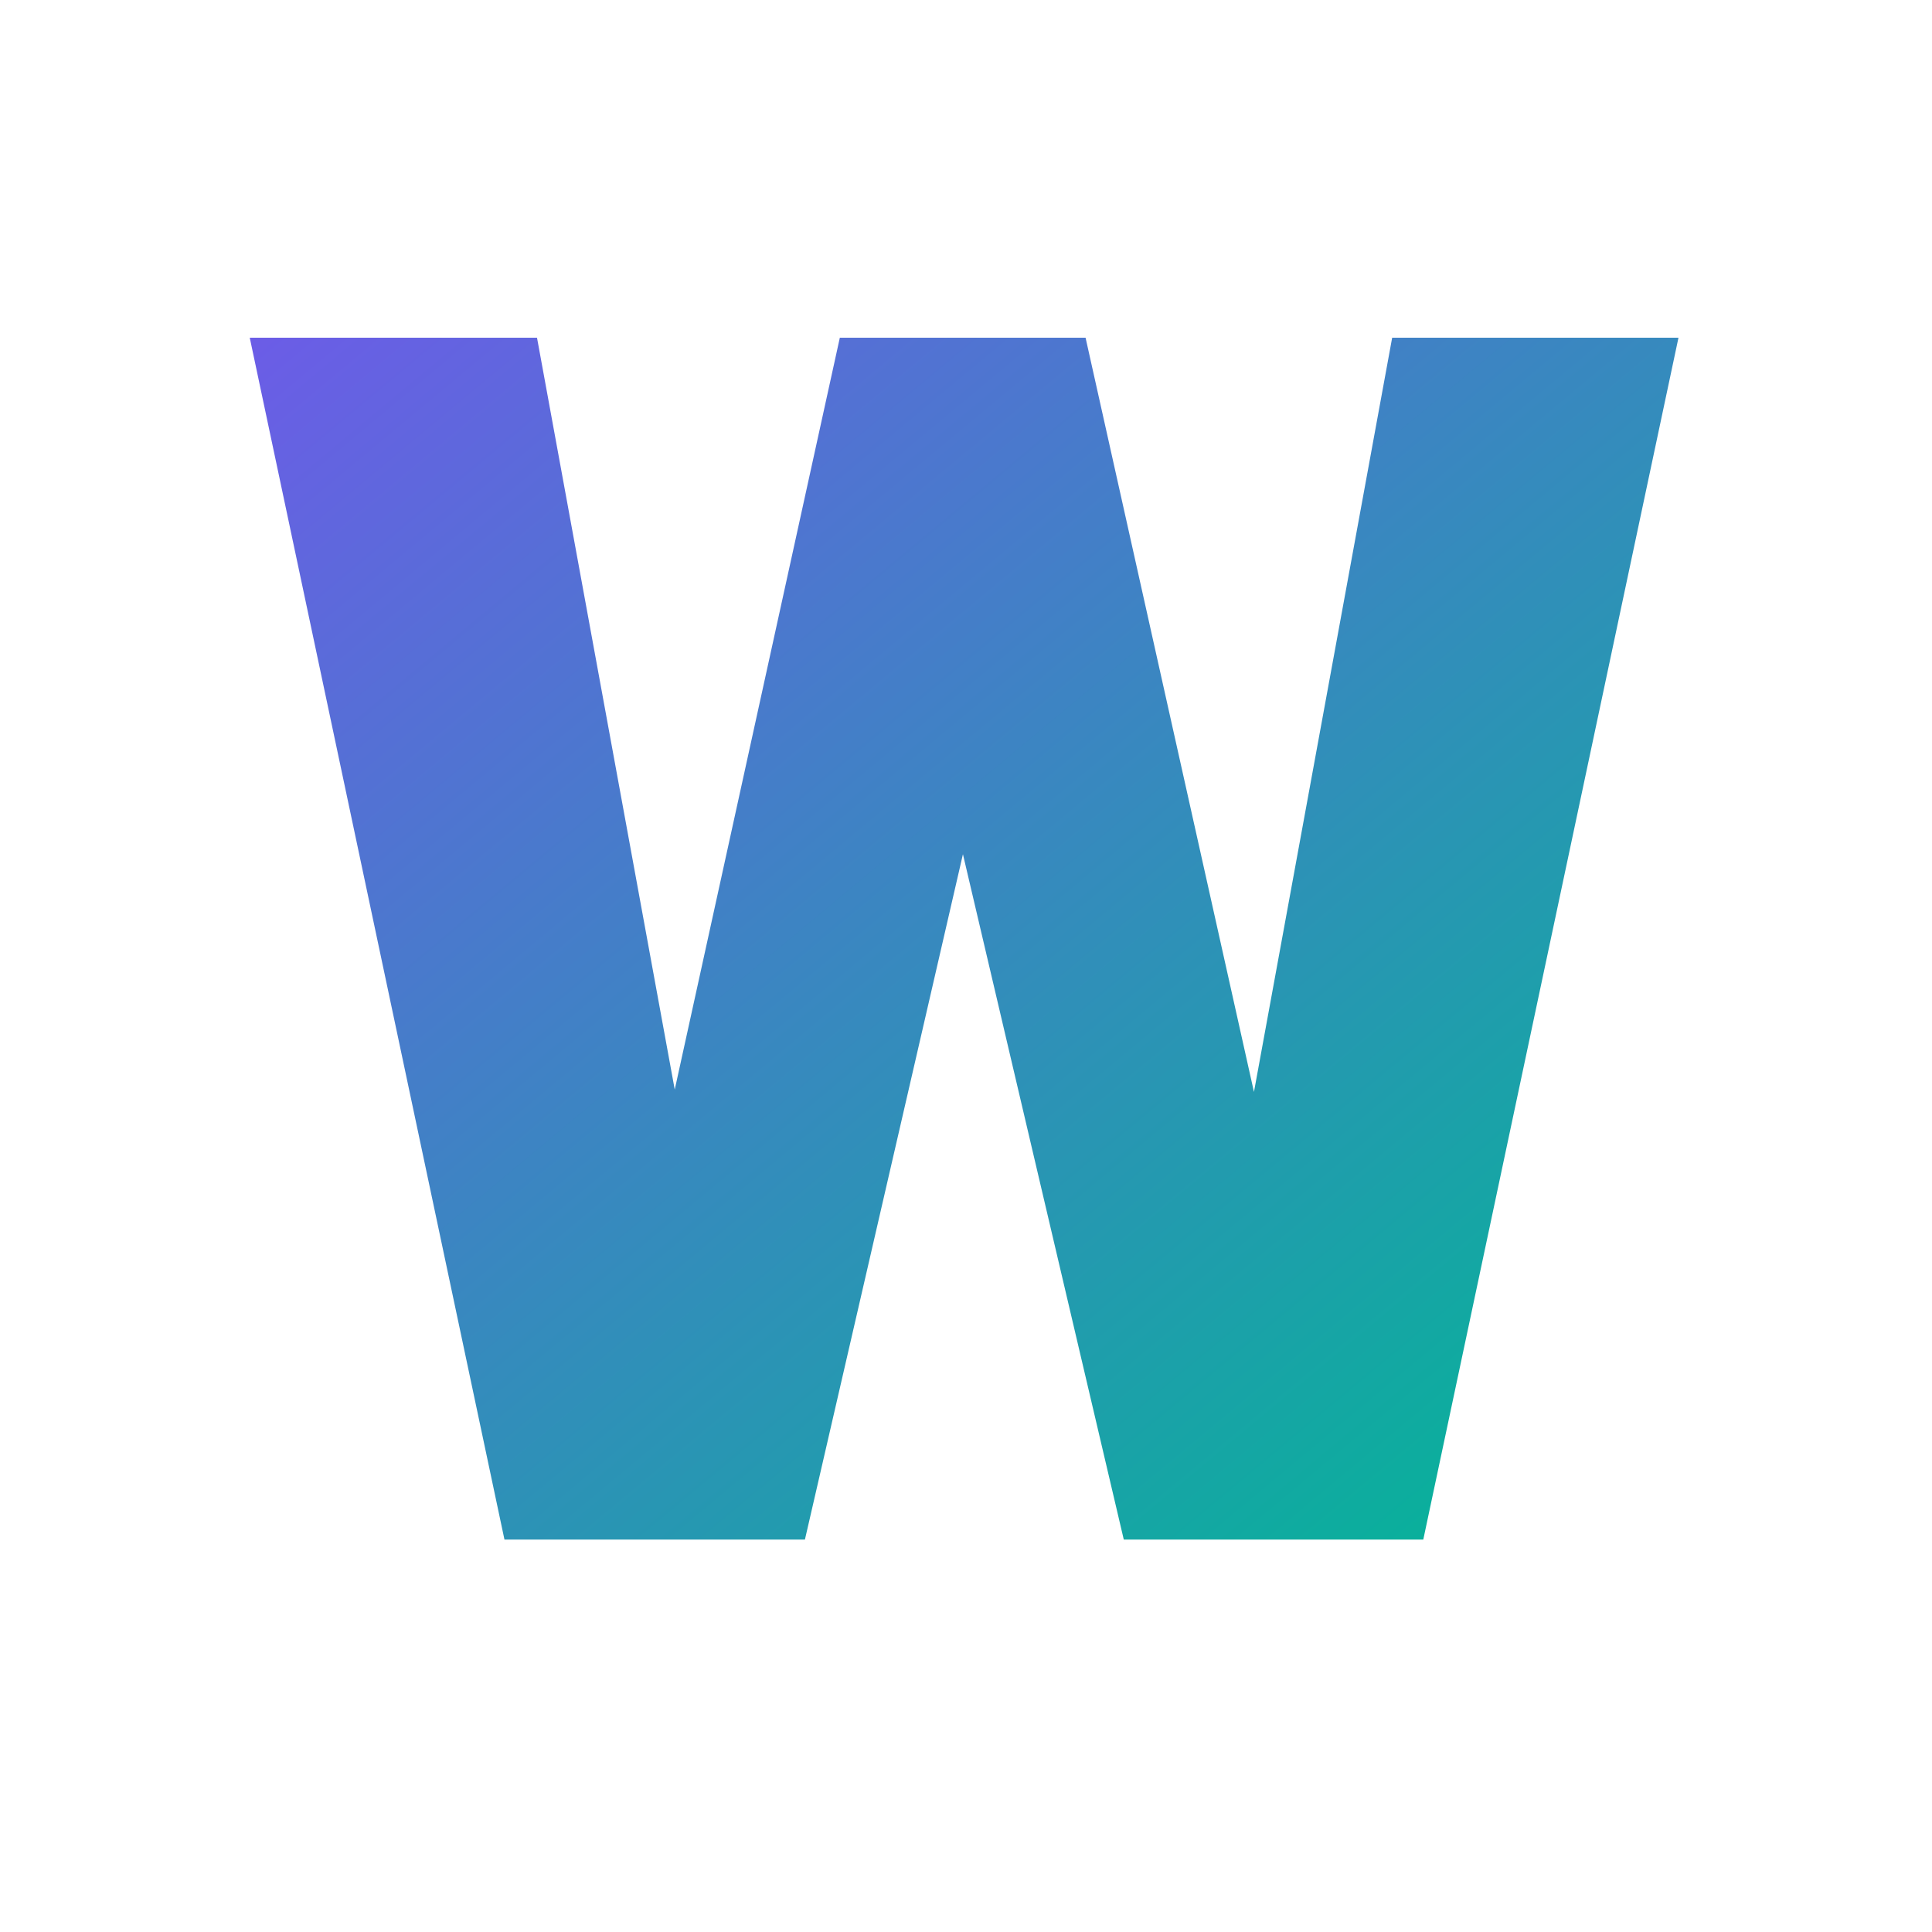
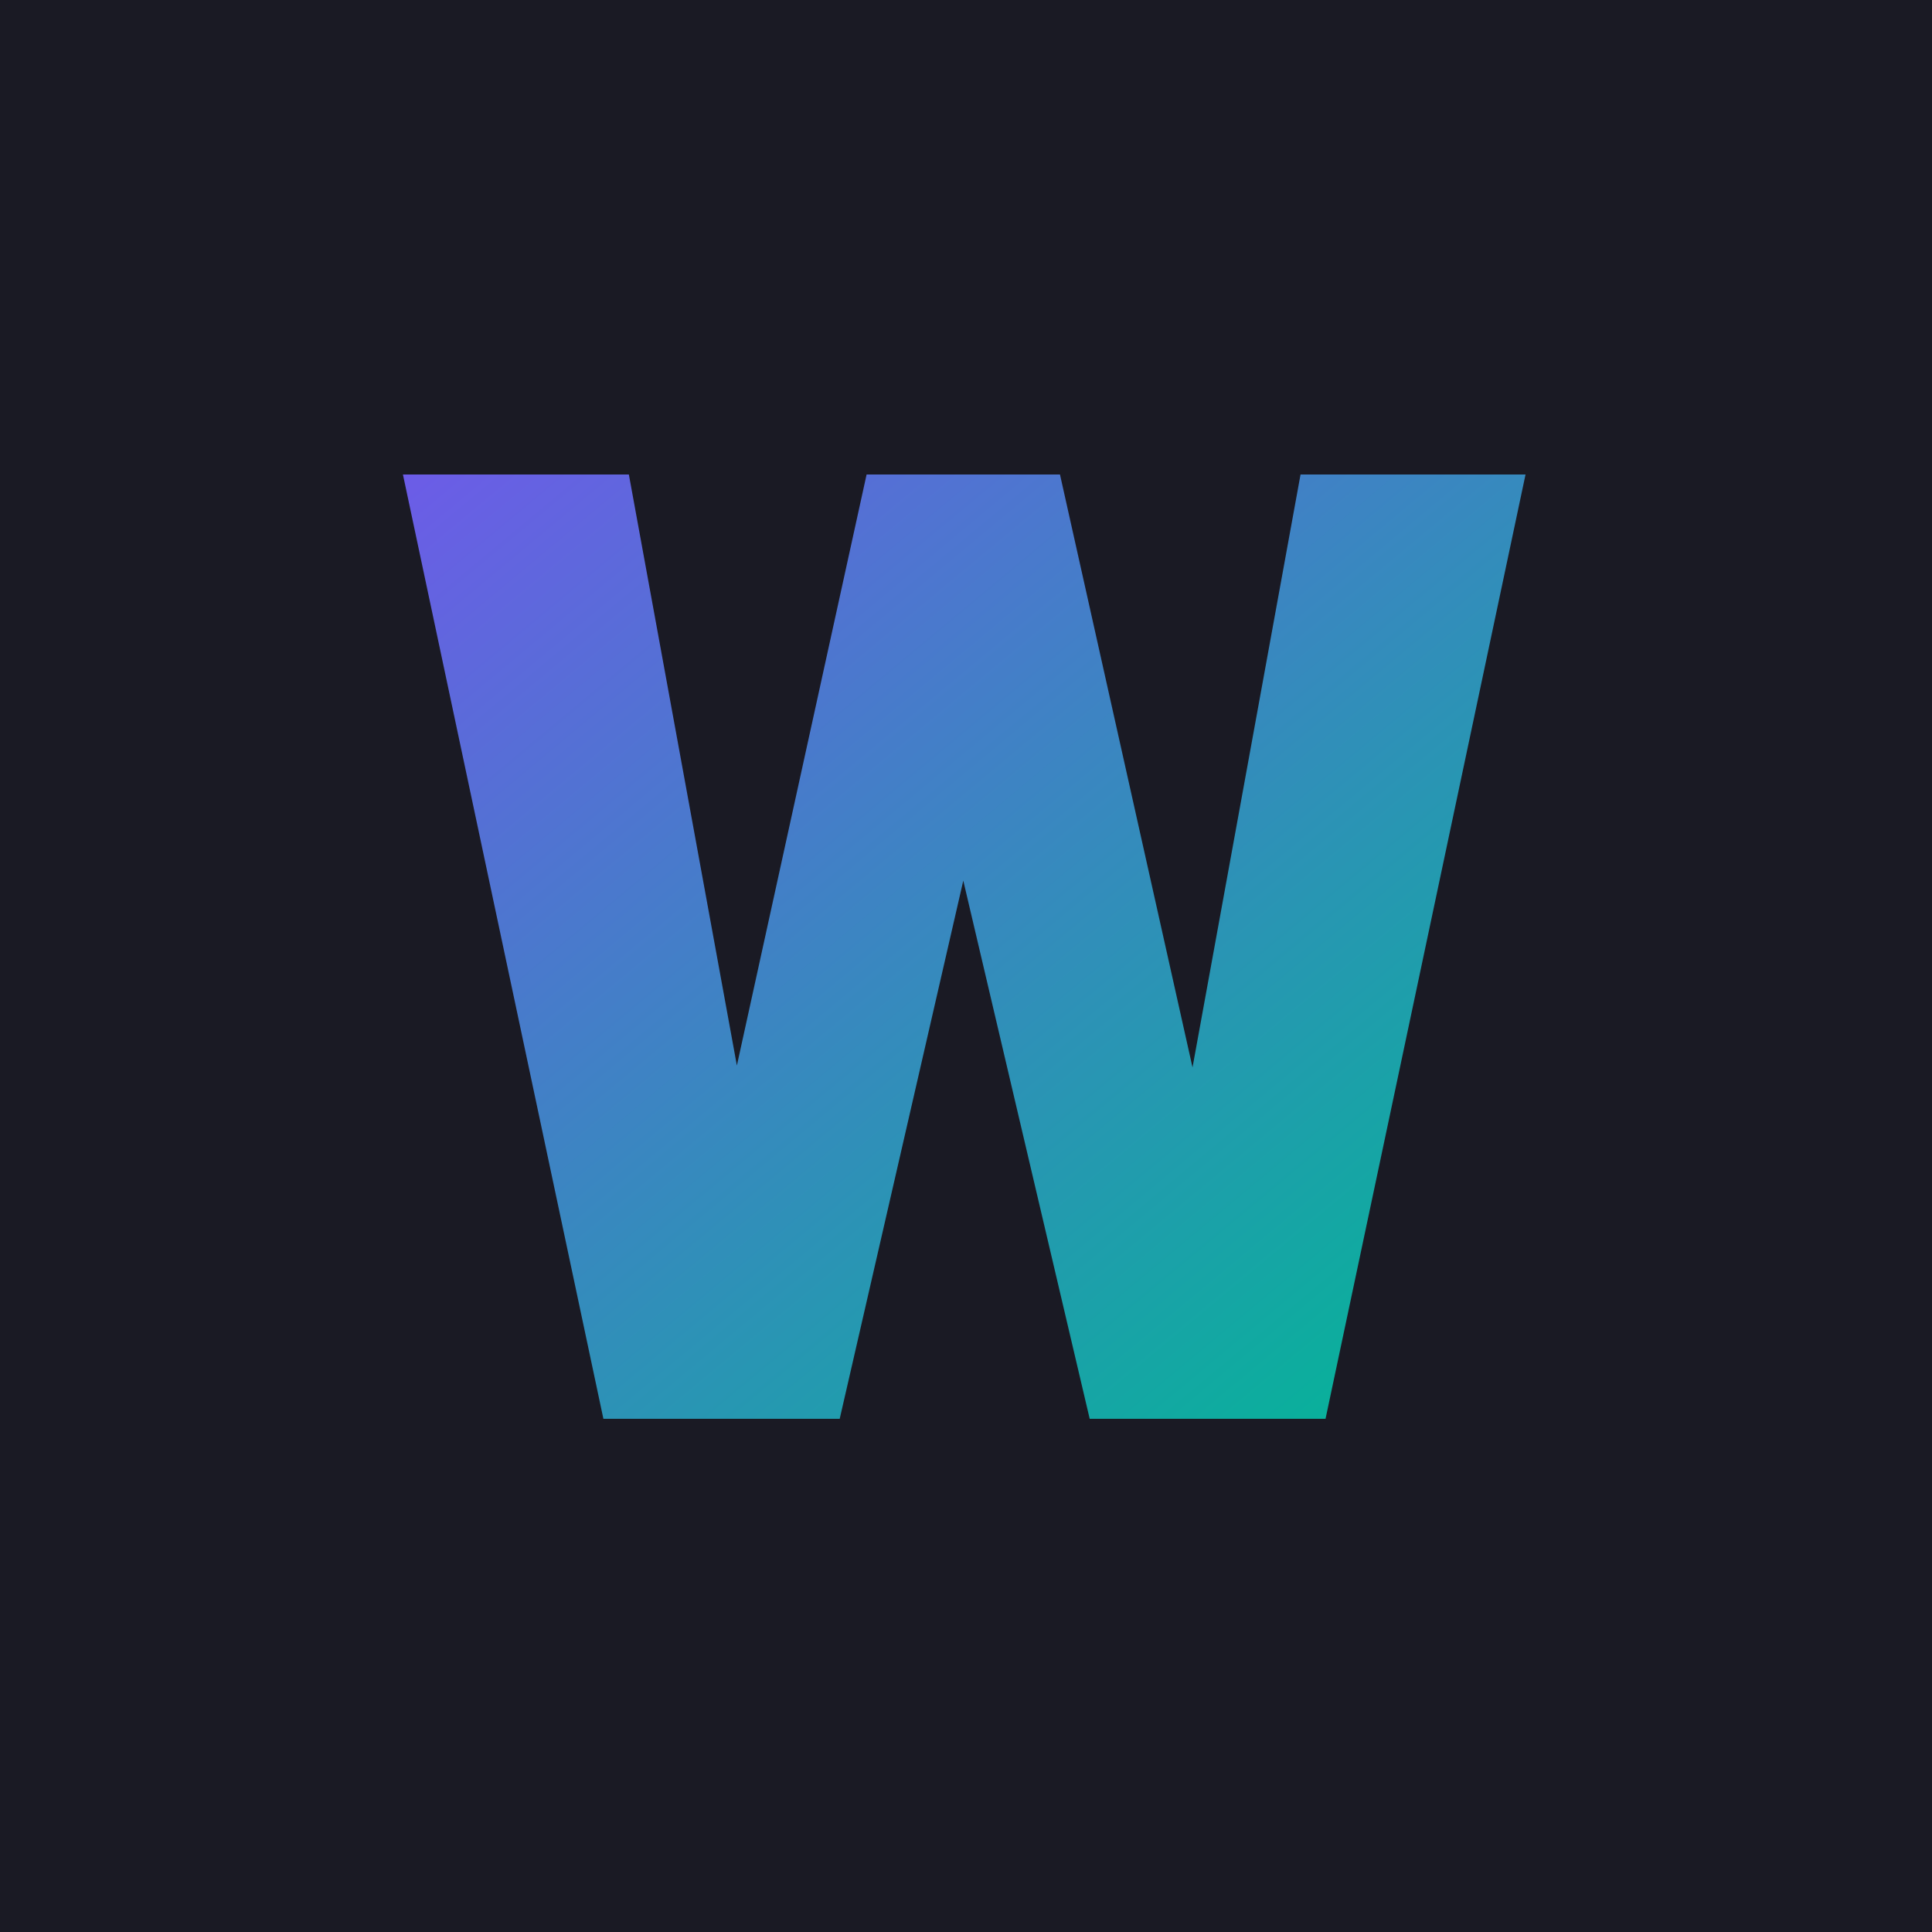
<svg xmlns="http://www.w3.org/2000/svg" width="64" height="64" viewBox="0 0 64 64">
  <defs>
    <linearGradient id="g" x1="0" y1="0" x2="1" y2="1">
      <stop offset="0%" stop-color="#6c5ce7" />
      <stop offset="100%" stop-color="#00b894" />
    </linearGradient>
  </defs>
-   <style>
-     .disc { display: none; }
-     @media (prefers-color-scheme: dark) { .disc { display: inline; } }
-   </style>
-   <circle class="disc" cx="32" cy="32" r="32" fill="#1a1a24" />
-   <text x="32" y="51" text-anchor="middle" font-family="system-ui,-apple-system,Segoe UI,Roboto,sans-serif" font-weight="900" font-size="56" fill="url(#g)">W</text>
+   <rect width="64" height="64" fill="#1a1a24" />
+   <text x="32" y="47" text-anchor="middle" font-family="system-ui,-apple-system,Segoe UI,Roboto,sans-serif" font-weight="900" font-size="44" fill="url(#g)">W</text>
</svg>
